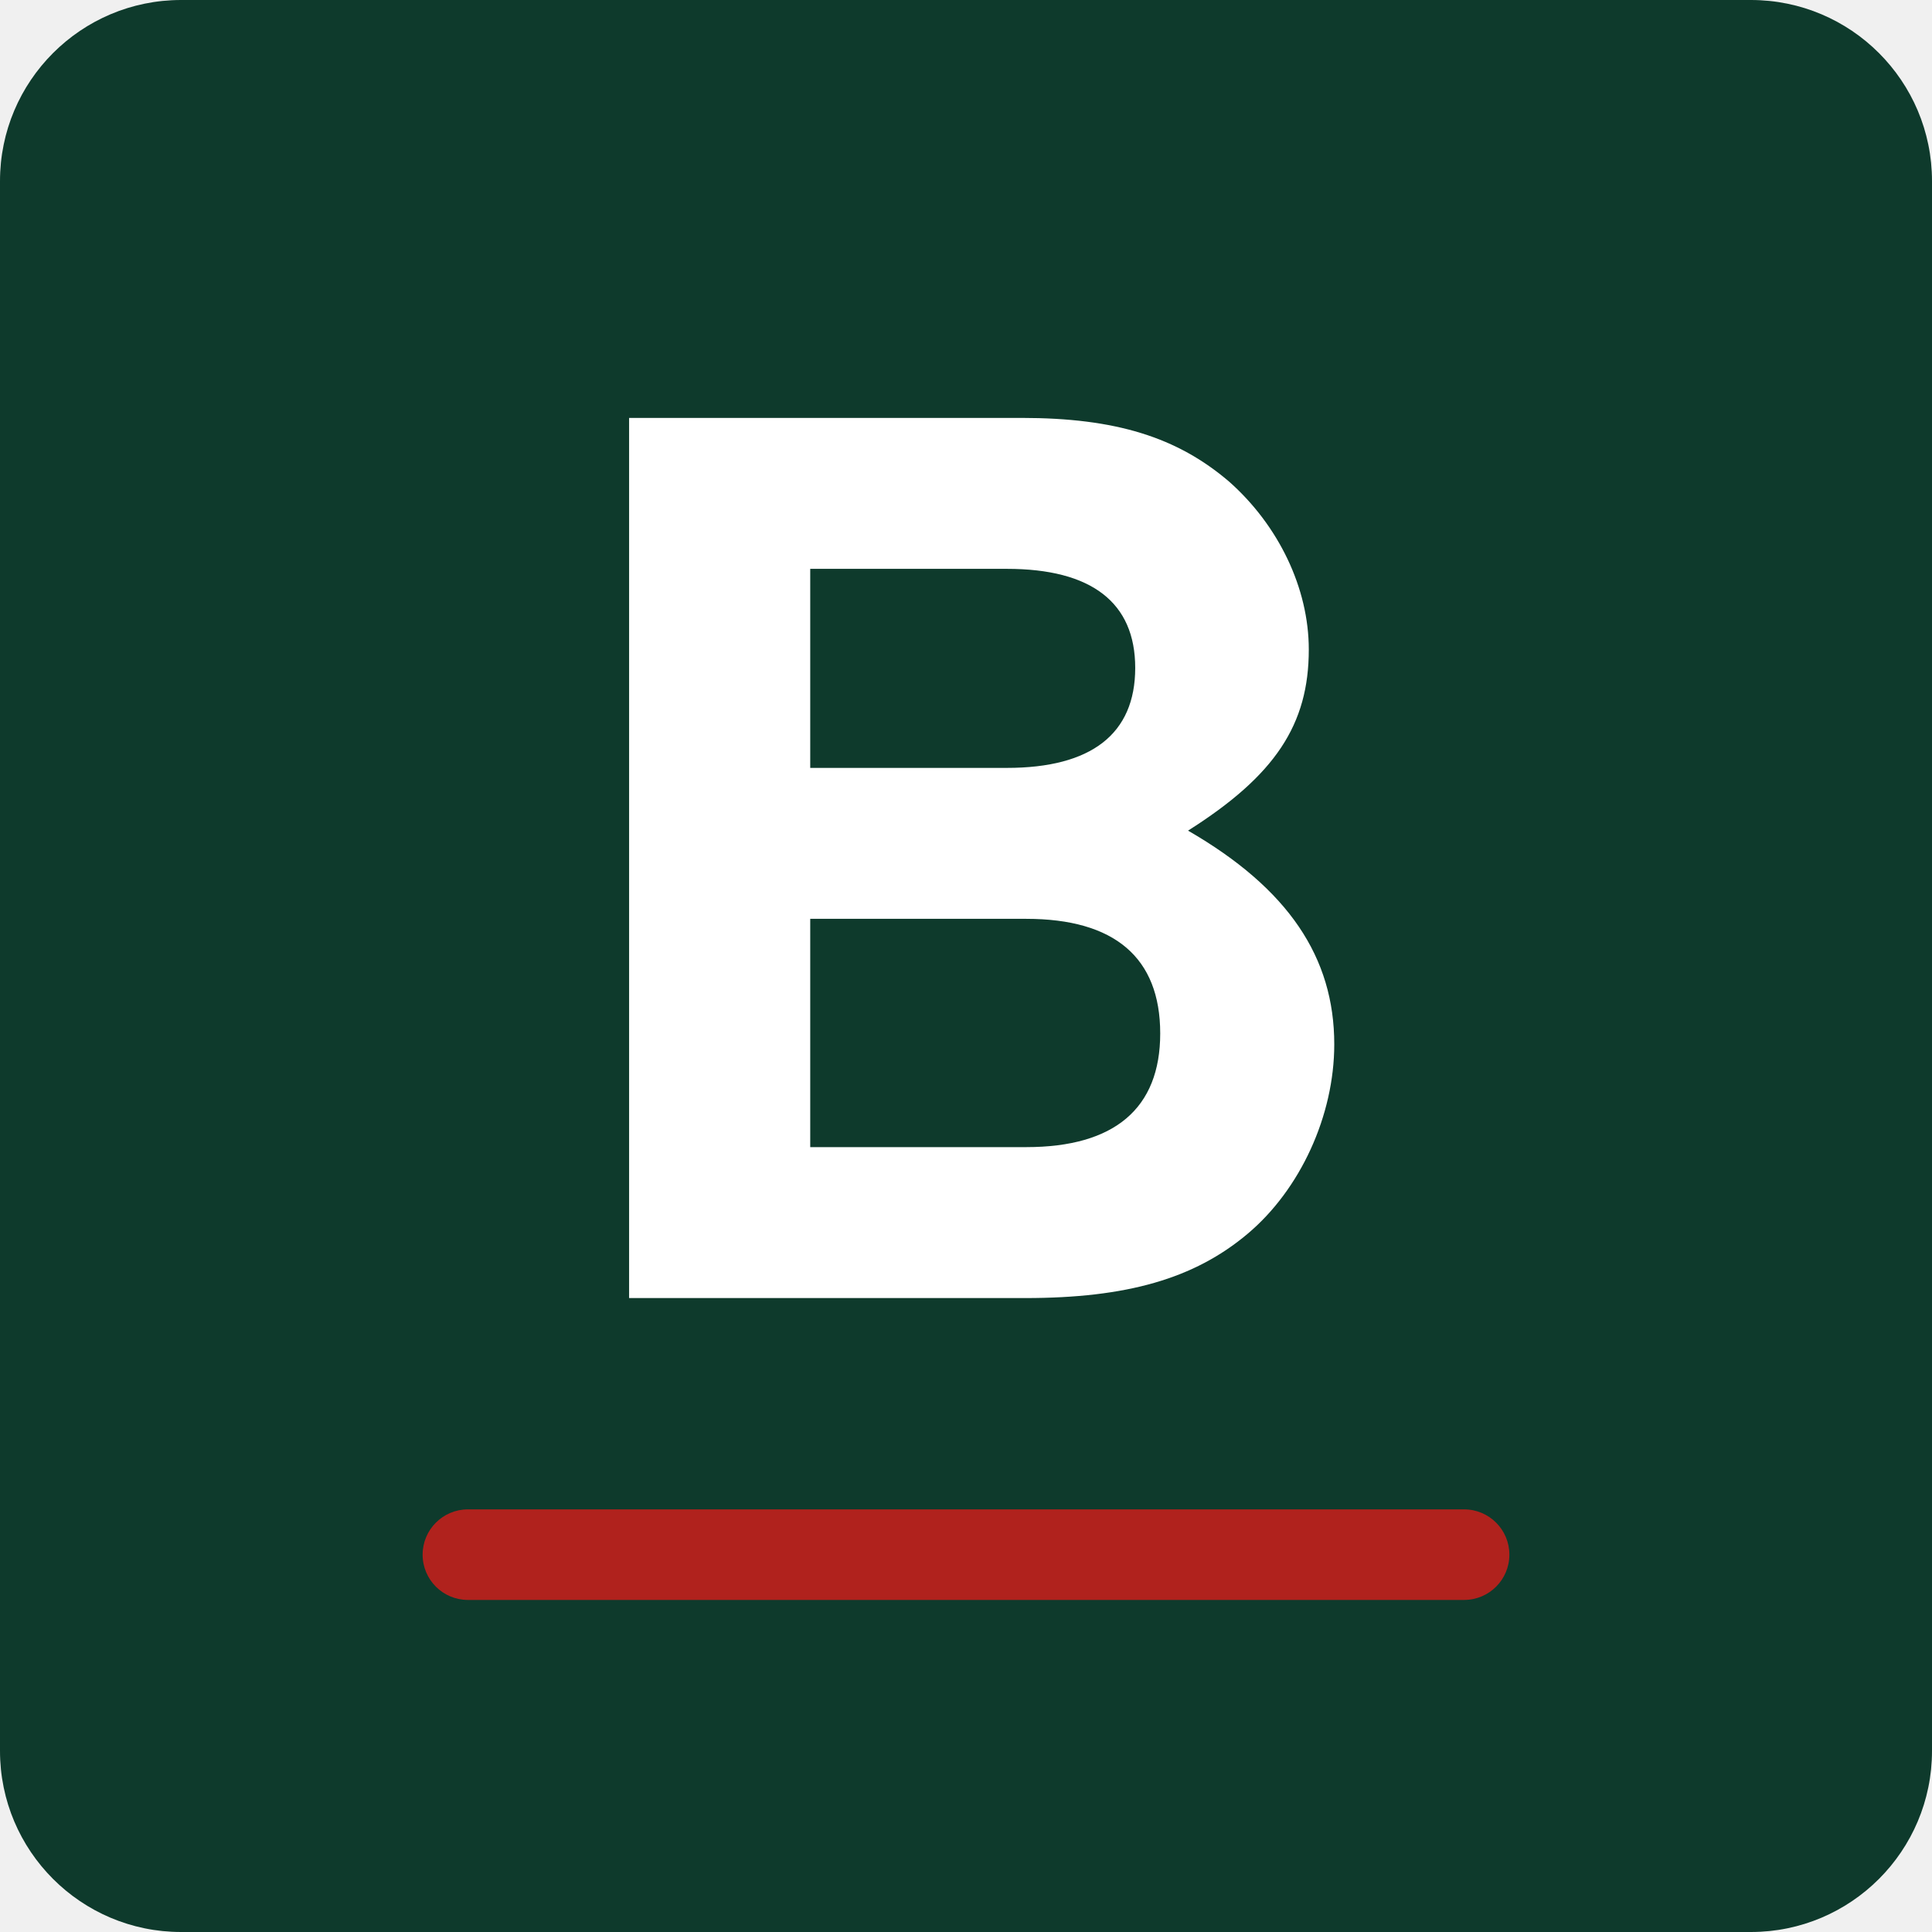
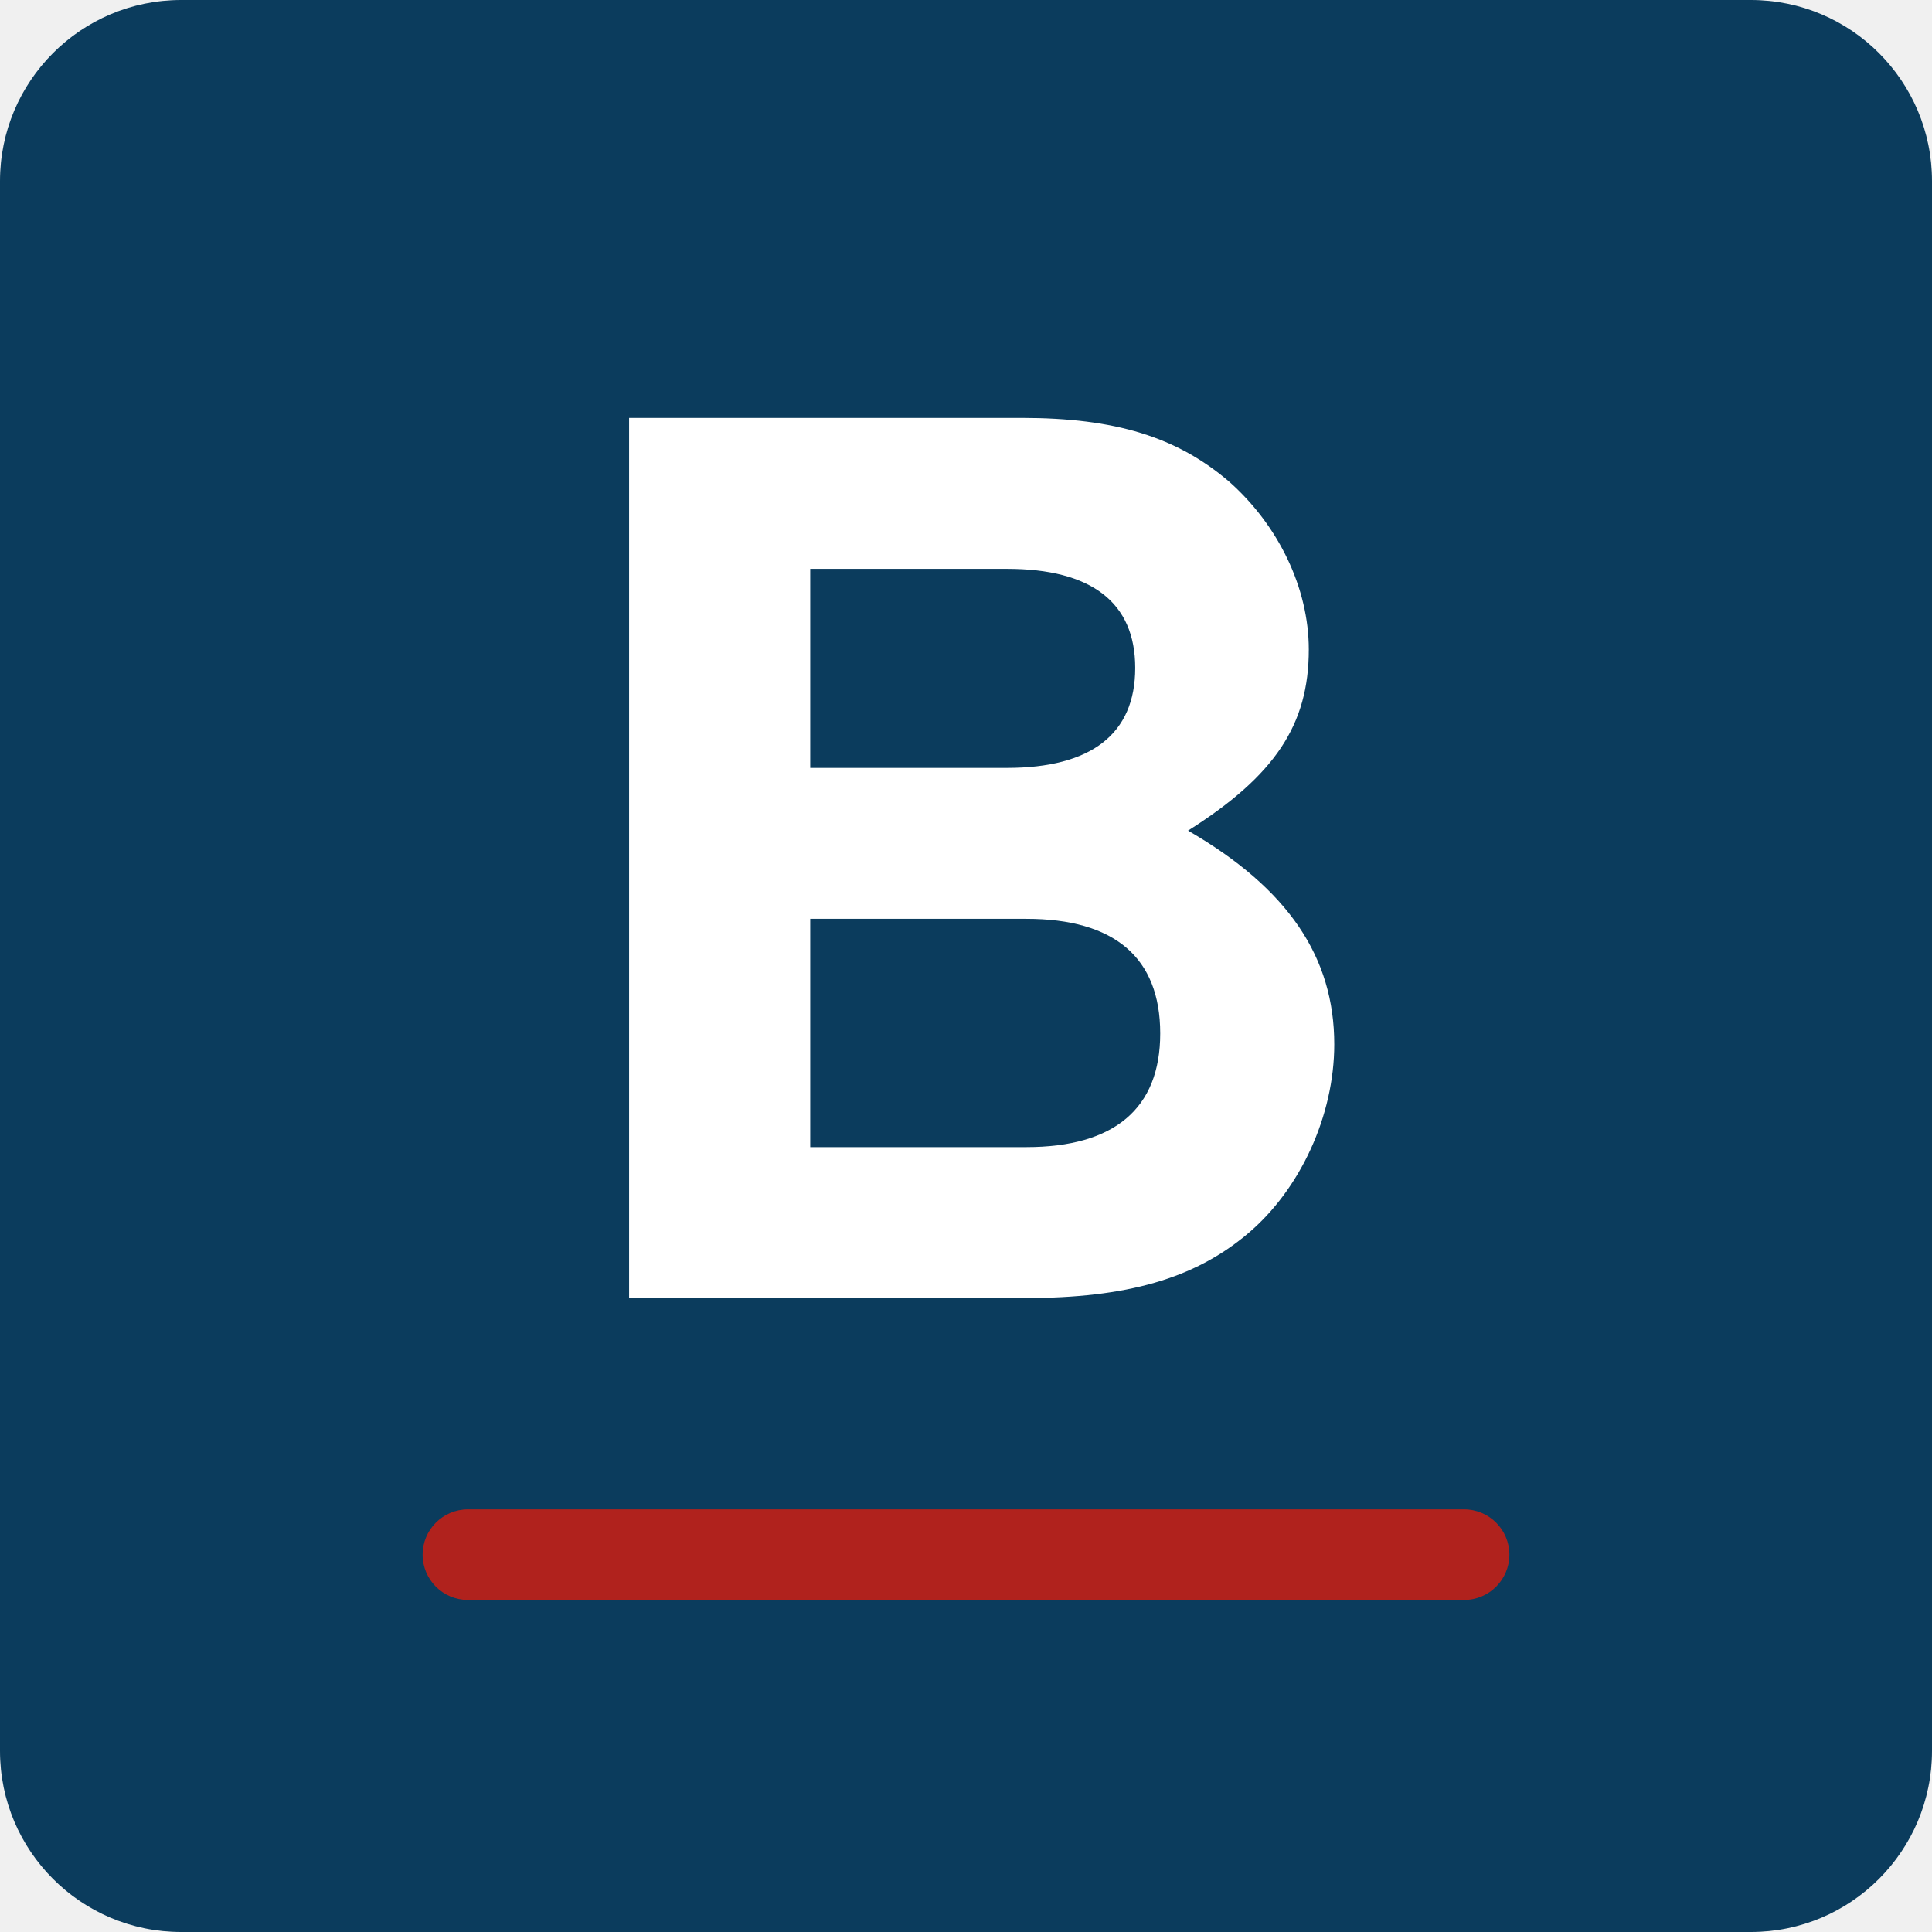
<svg xmlns="http://www.w3.org/2000/svg" viewBox="0 0 64 64" role="img" aria-label="Bridgeway Medical Logistics">
-   <rect width="64" height="64" rx="6" fill="#0E3A2C" />
+   <rect width="64" height="64" rx="6" fill="#0B3C5D" />
  <text x="32" y="43" text-anchor="middle" font-family="Helvetica Neue, Helvetica, Arial, sans-serif" font-size="40" font-weight="700" fill="#FFFFFF" letter-spacing="-2">B</text>
  <rect x="14" y="50" width="36" height="3" rx="1.5" fill="#B0221D" />
</svg>
